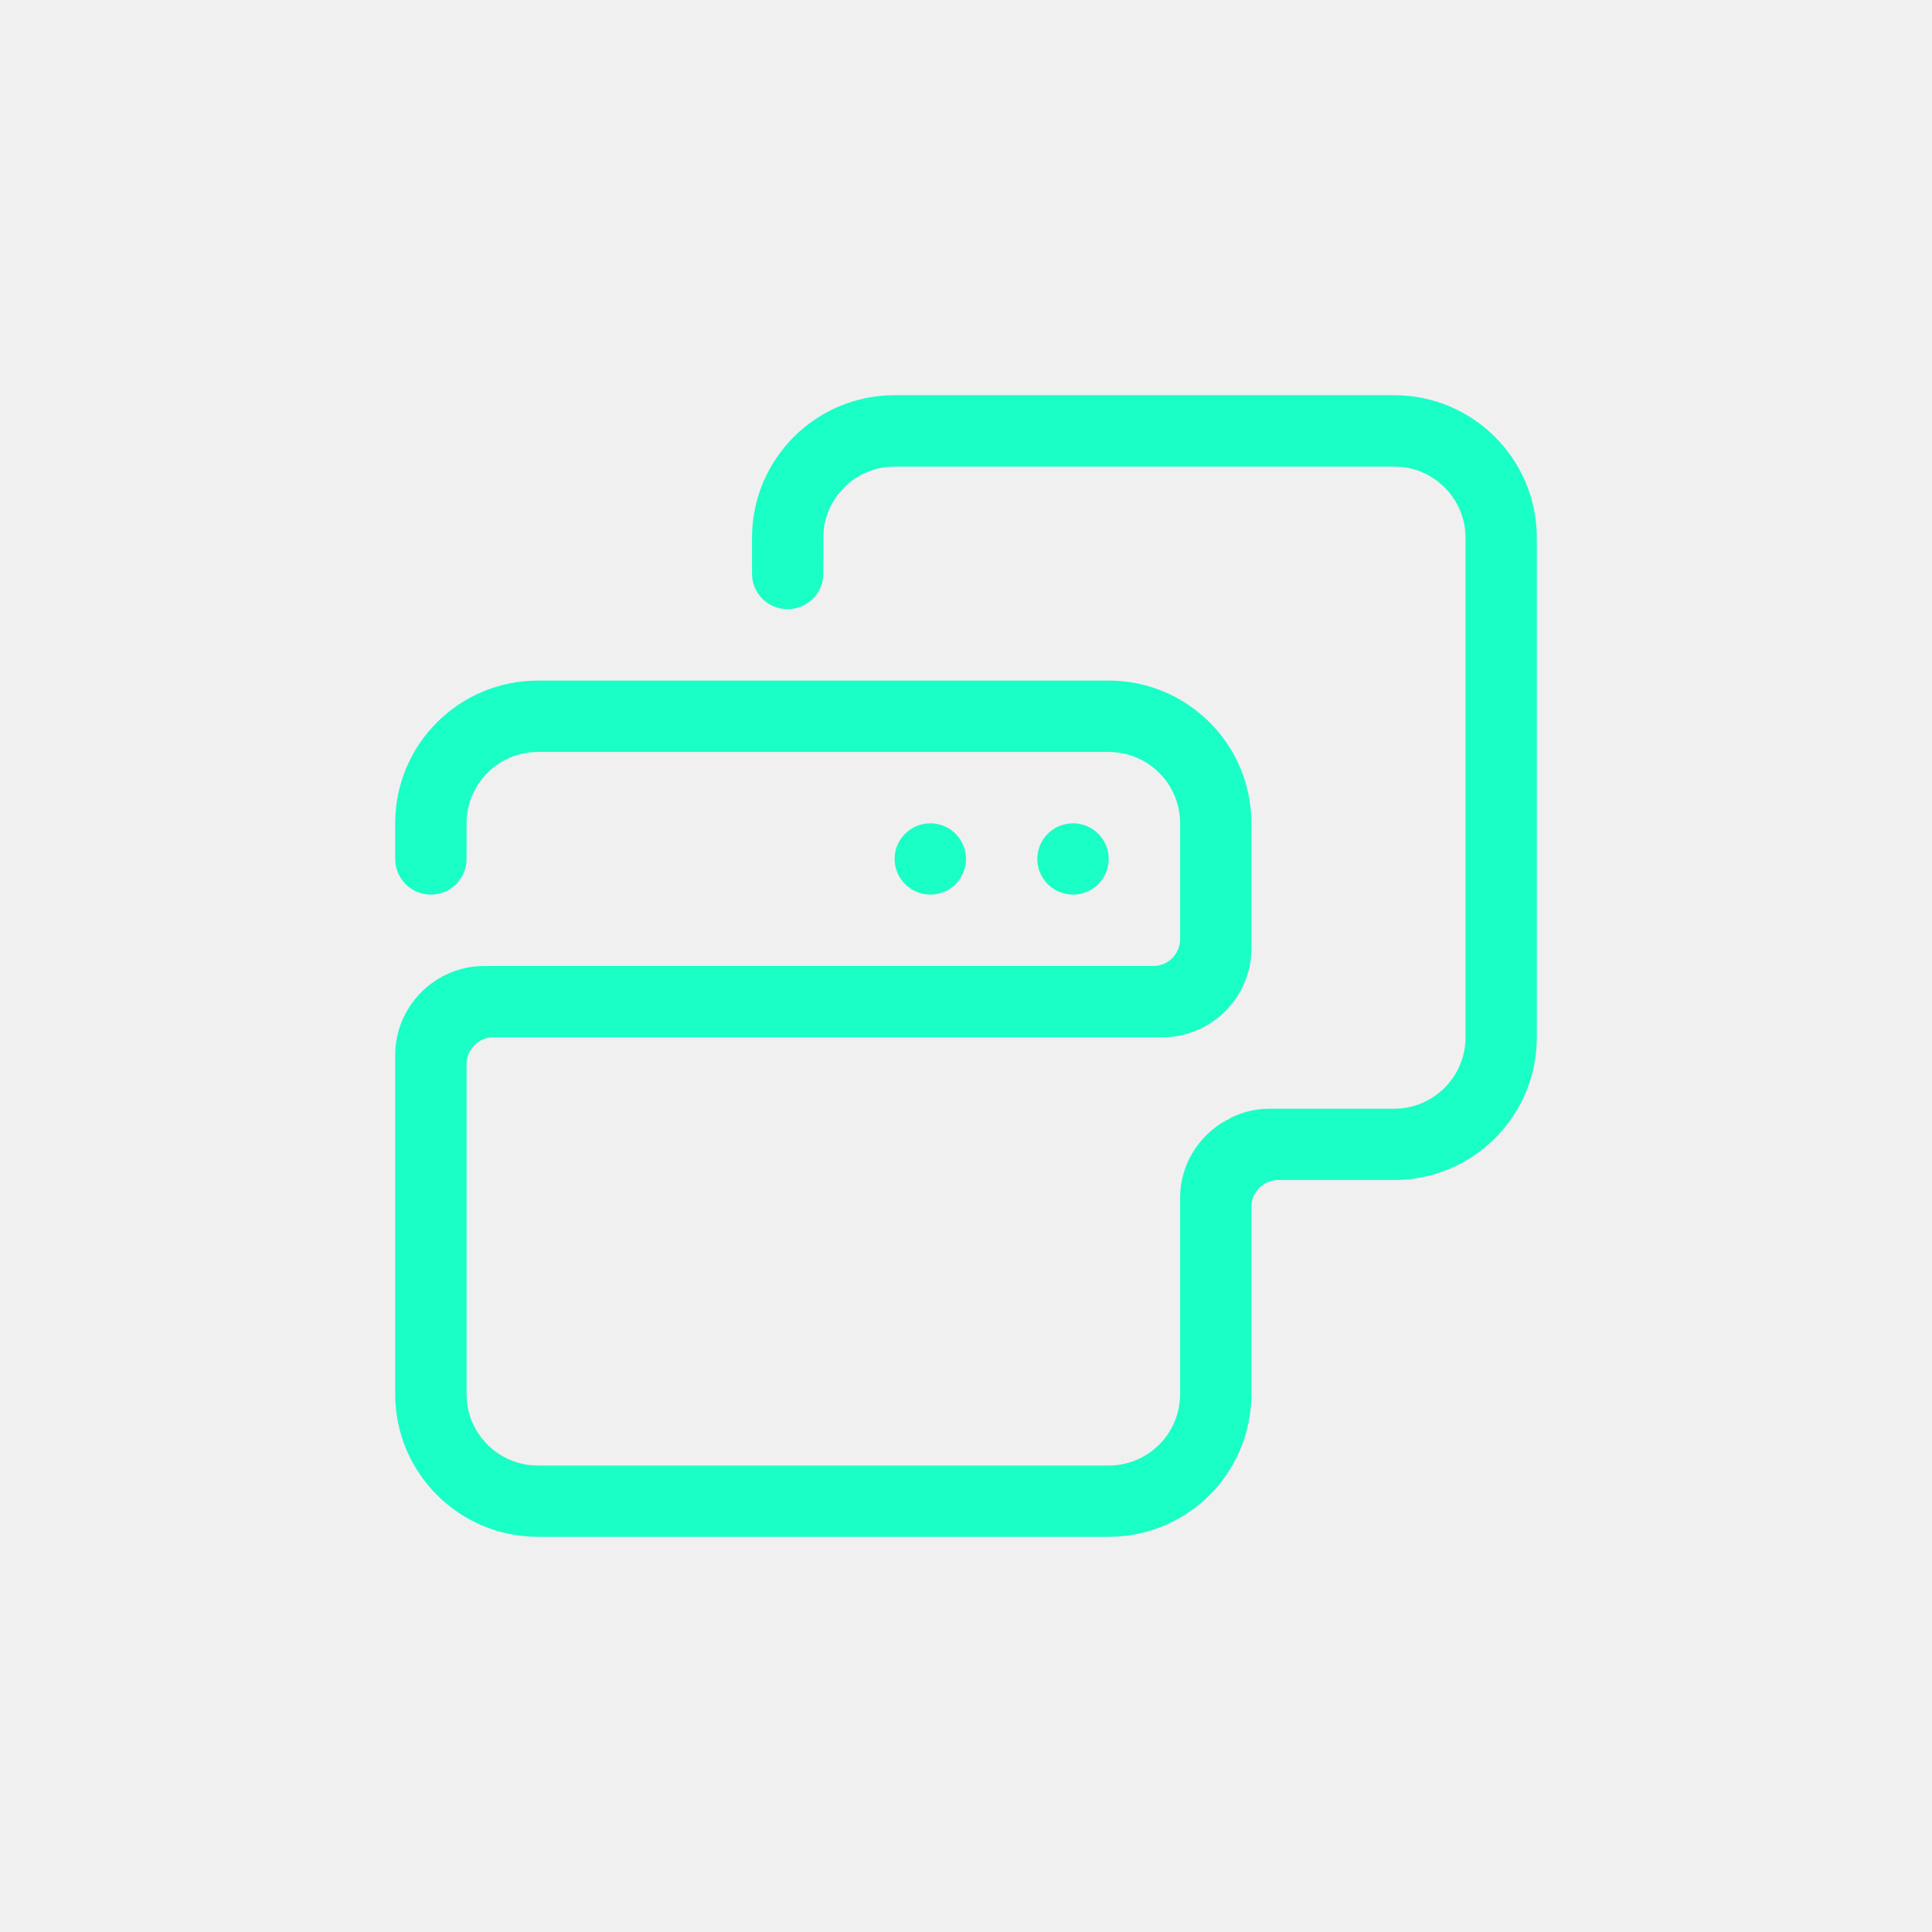
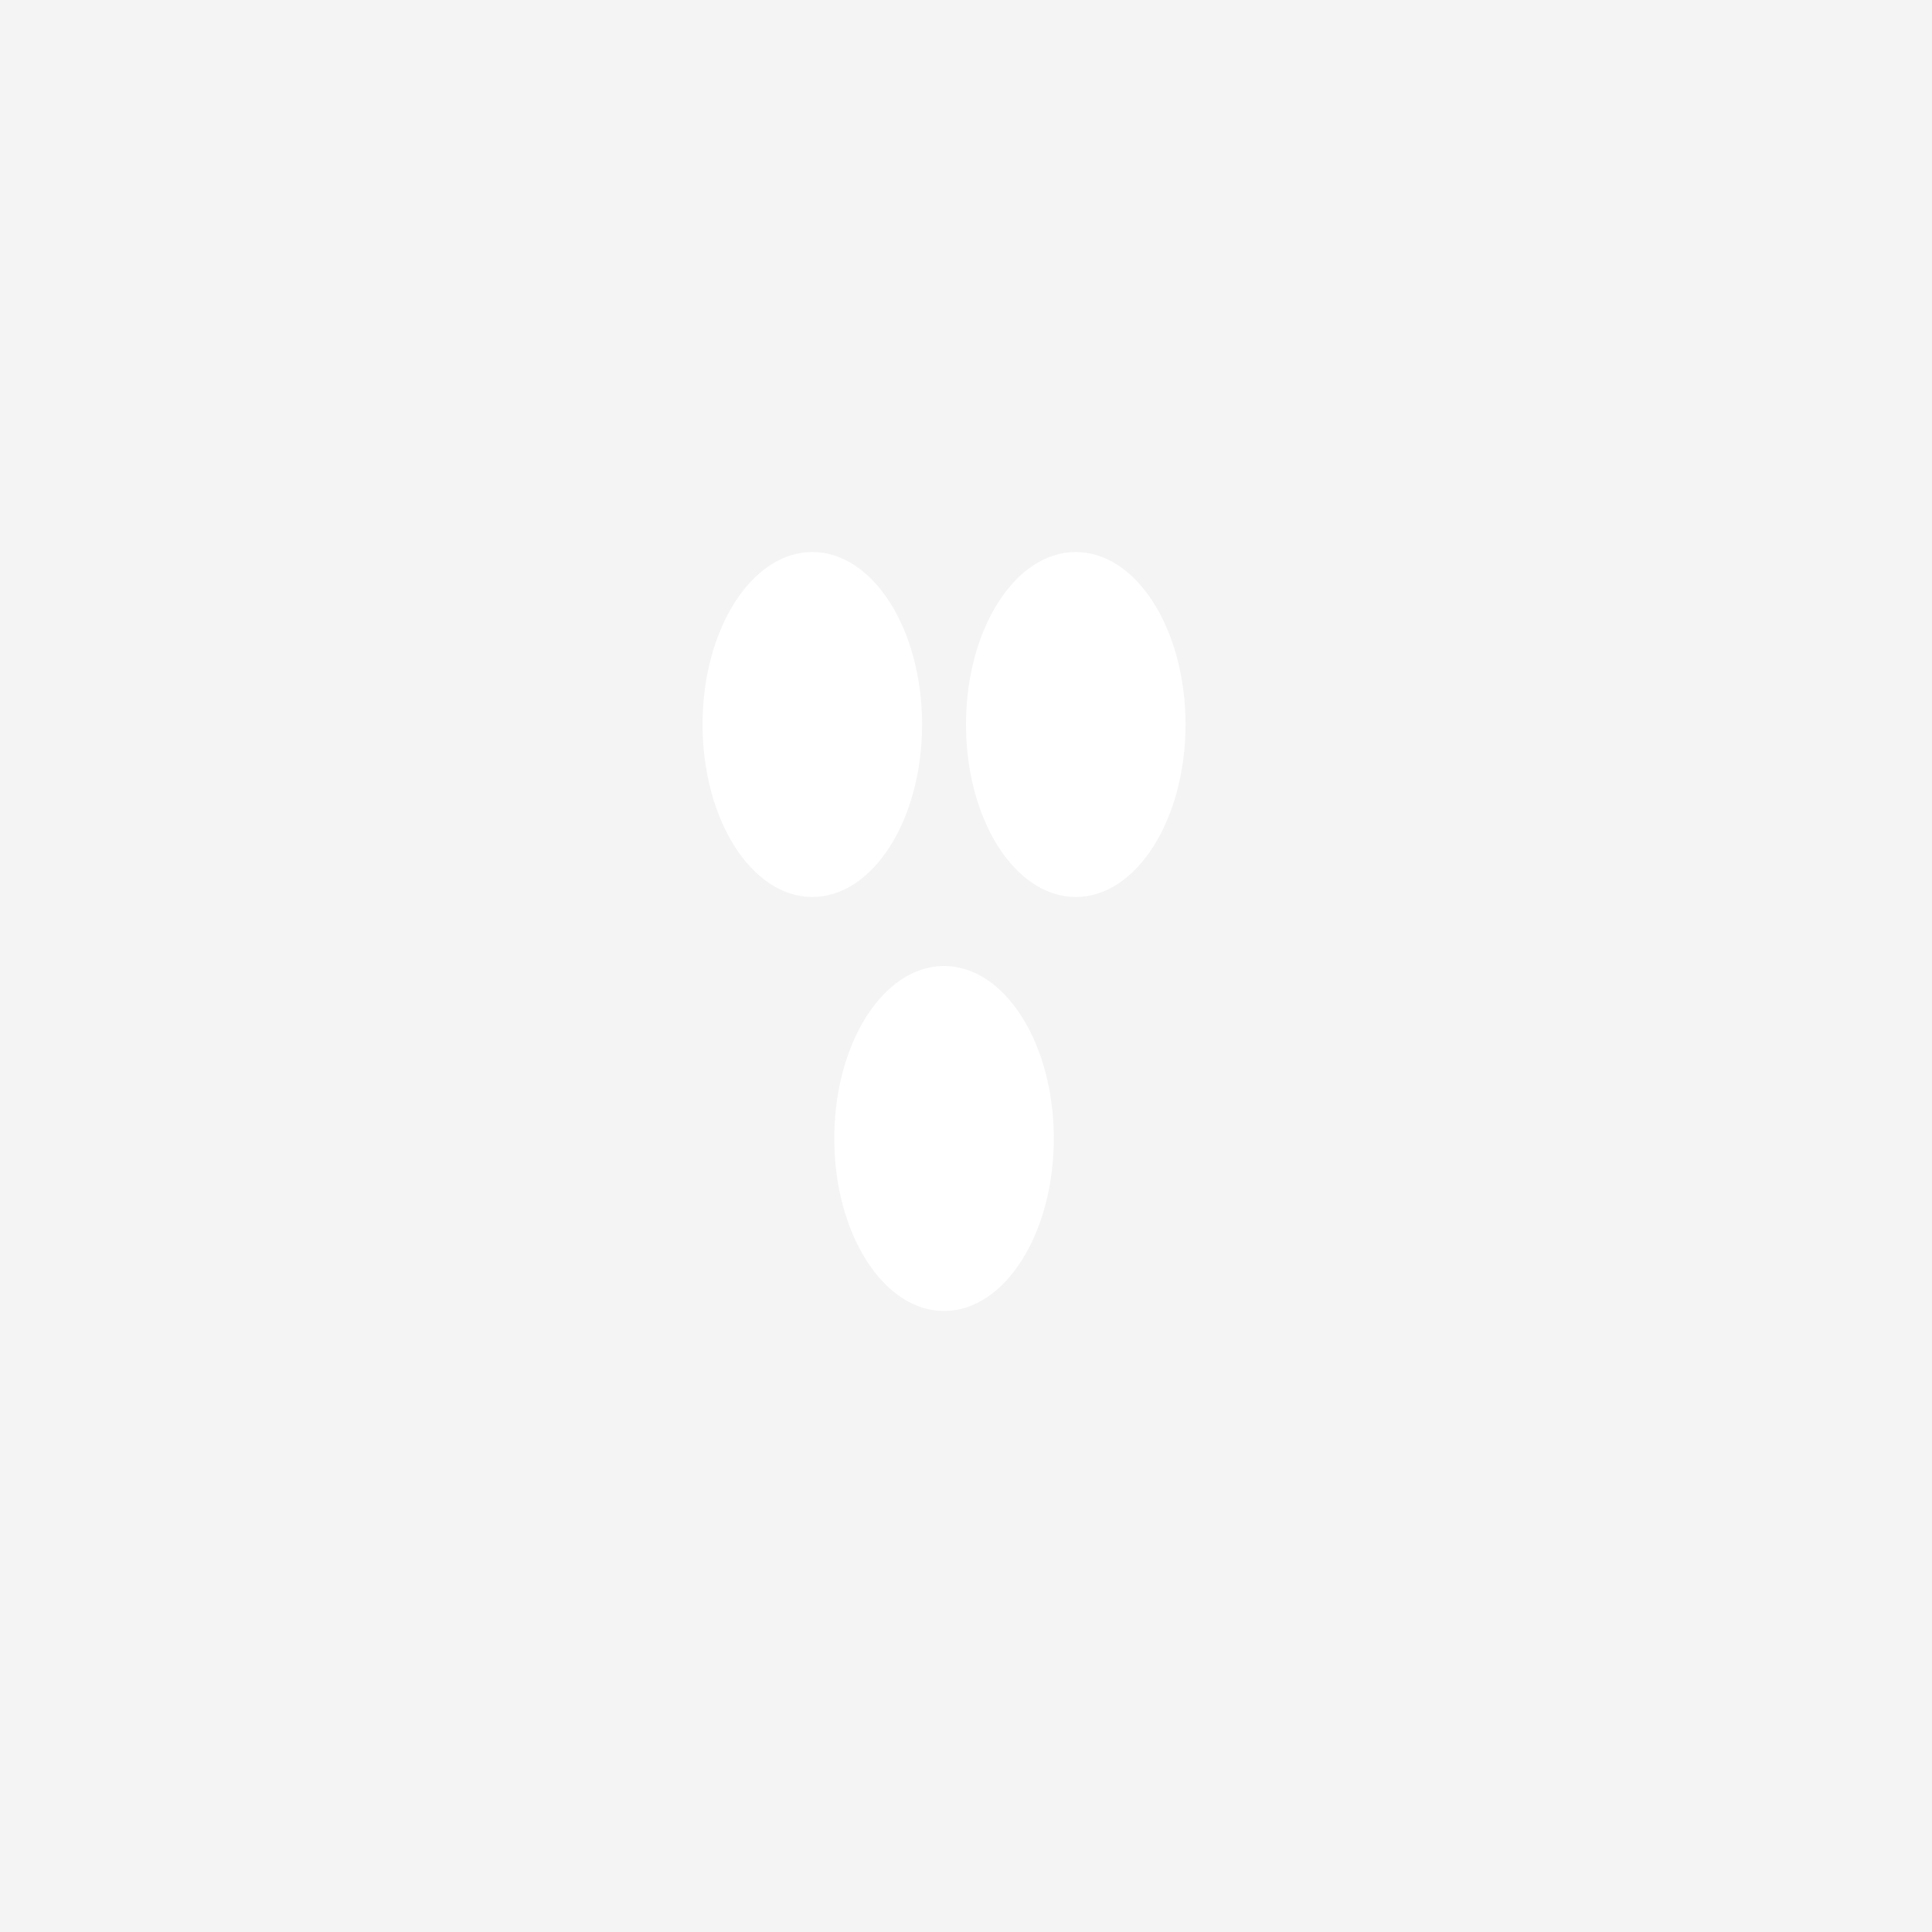
<svg xmlns="http://www.w3.org/2000/svg" viewBox="0 0 50 50" version="1.2" baseProfile="tiny">
  <defs>
</defs>
  <g fill="none" stroke="black" stroke-width="1" fill-rule="evenodd" stroke-linecap="square" stroke-linejoin="bevel">
-     <g fill="#000000" fill-opacity="1" stroke="none" transform="matrix(-2.27273,0,0,-2.27273,0,0)" font-family="FuraCode Nerd Font" font-size="10" font-weight="400" font-style="normal" opacity="0.001">
-       <rect x="-22" y="-22" width="22" height="22" />
+     <g fill="#ffffff" fill-opacity="1" stroke="none" transform="matrix(4.97306,0,0,5.90551,-2.63158,117.188)" font-family="FuraCode Nerd Font" font-size="10" font-weight="400" font-style="normal" opacity="0.25">
+       <rect x="0.529" y="-19.844" width="10.054" height="8.467" />
    </g>
-     <g fill="#1affc6" fill-opacity="1" stroke="none" transform="matrix(2.27273,0,0,2.27273,0,0)" font-family="FuraCode Nerd Font" font-size="10" font-weight="400" font-style="normal">
-       <path vector-effect="none" fill-rule="evenodd" d="M12.625,9.781 C12.625,10.006 12.443,10.187 12.219,10.187 C11.994,10.187 11.812,10.006 11.812,9.781 C11.812,9.557 11.994,9.375 12.219,9.375 C12.443,9.375 12.625,9.557 12.625,9.781 M11,9.781 C11,10.006 10.818,10.187 10.594,10.187 C10.37,10.187 10.187,10.006 10.187,9.781 C10.187,9.557 10.37,9.375 10.594,9.375 C10.818,9.375 11,9.557 11,9.781 M15.875,13.437 L14.555,13.437 C14.386,13.437 14.25,13.574 14.25,13.742 L14.25,15.875 C14.25,16.772 13.523,17.5 12.625,17.5 L6.125,17.5 C5.227,17.5 4.5,16.772 4.5,15.875 L4.5,12.016 C4.5,11.455 4.955,11 5.516,11 L13.133,11 C13.301,11 13.438,10.864 13.438,10.695 L13.438,9.375 C13.438,8.926 13.074,8.563 12.625,8.563 L6.125,8.563 C5.676,8.563 5.313,8.926 5.313,9.375 L5.313,9.781 C5.313,10.006 5.13,10.187 4.906,10.187 C4.682,10.187 4.5,10.006 4.5,9.781 L4.5,9.375 C4.5,8.477 5.227,7.75 6.125,7.75 L8.359,7.75 L8.563,7.75 L9.375,7.75 L9.578,7.75 L12.625,7.75 C13.523,7.75 14.25,8.477 14.25,9.375 L14.25,10.797 C14.25,11.358 13.795,11.812 13.235,11.812 L5.617,11.812 C5.449,11.812 5.313,11.949 5.313,12.117 L5.313,15.875 C5.313,16.324 5.676,16.688 6.125,16.688 L12.625,16.688 C13.074,16.688 13.438,16.324 13.438,15.875 L13.438,13.641 C13.438,13.256 13.654,12.926 13.968,12.754 C13.984,12.751 13.997,12.742 14.008,12.732 C14.143,12.665 14.293,12.625 14.453,12.625 L15.875,12.625 C16.324,12.625 16.688,12.261 16.688,11.812 L16.688,6.125 C16.688,5.676 16.324,5.313 15.875,5.313 L10.187,5.313 C9.739,5.313 9.375,5.676 9.375,6.125 L9.375,6.531 C9.375,6.756 9.193,6.937 8.969,6.937 C8.744,6.937 8.563,6.756 8.563,6.531 L8.563,6.125 C8.563,5.227 9.29,4.5 10.187,4.5 L15.875,4.5 C16.773,4.5 17.5,5.227 17.5,6.125 L17.5,11.812 C17.5,12.71 16.773,13.437 15.875,13.437 " />
+     <g fill="#ffffff" fill-opacity="1" stroke="none" transform="matrix(1.13636,0,0,1.78571,-9.69534e-09,6.58482e-06)" font-family="FuraCode Nerd Font" font-size="10" font-weight="400" font-style="normal">
+       <circle cx="18.5" cy="10.5" r="2.5" />
+     </g>
+     <g fill="#ffffff" fill-opacity="1" stroke="none" transform="matrix(1.13636,0,0,1.78571,-9.69534e-09,6.58482e-06)" font-family="FuraCode Nerd Font" font-size="10" font-weight="400" font-style="normal">
+       <circle cx="24.5" cy="10.5" r="2.5" />
+     </g>
+     <g fill="#ffffff" fill-opacity="1" stroke="none" transform="matrix(1.13636,0,0,1.78571,-9.69534e-09,6.58482e-06)" font-family="FuraCode Nerd Font" font-size="10" font-weight="400" font-style="normal">
+       <circle cx="21.5" cy="16.5" r="2.5" />
    </g>
    <g fill="none" stroke="#000000" stroke-opacity="1" stroke-width="1" stroke-linecap="square" stroke-linejoin="bevel" transform="matrix(1,0,0,1,0,0)" font-family="FuraCode Nerd Font" font-size="10" font-weight="400" font-style="normal">
</g>
  </g>
</svg>
